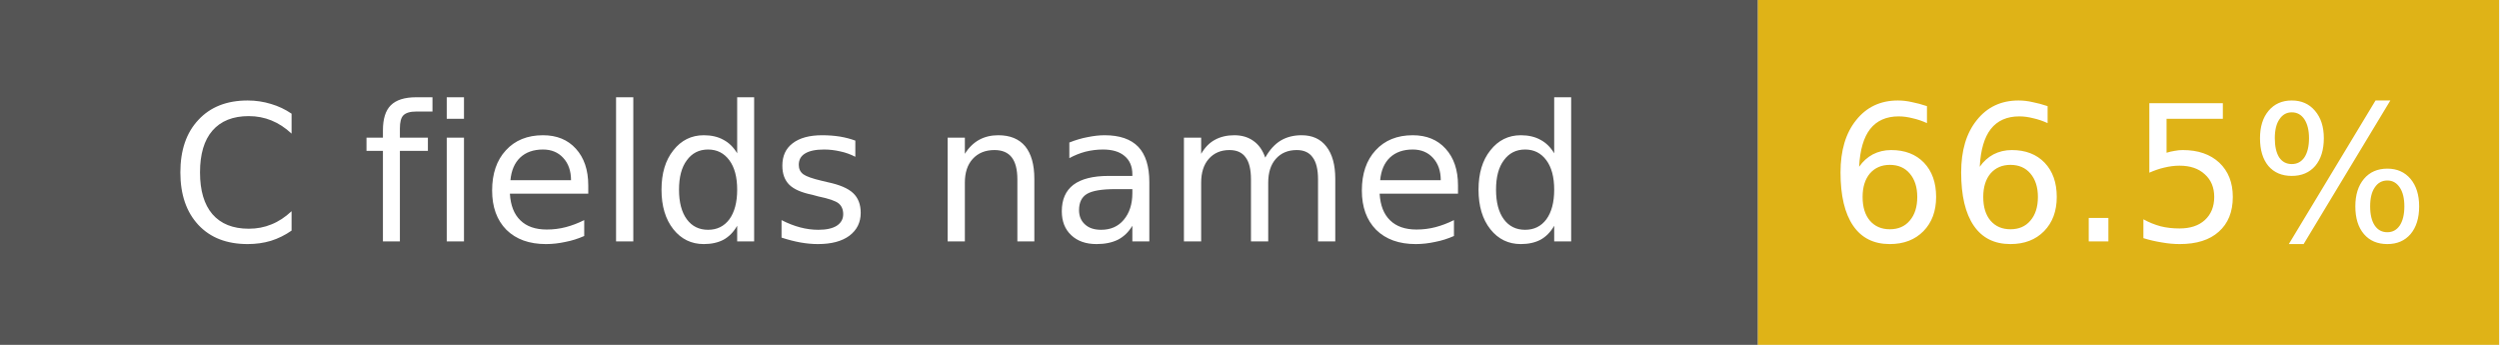
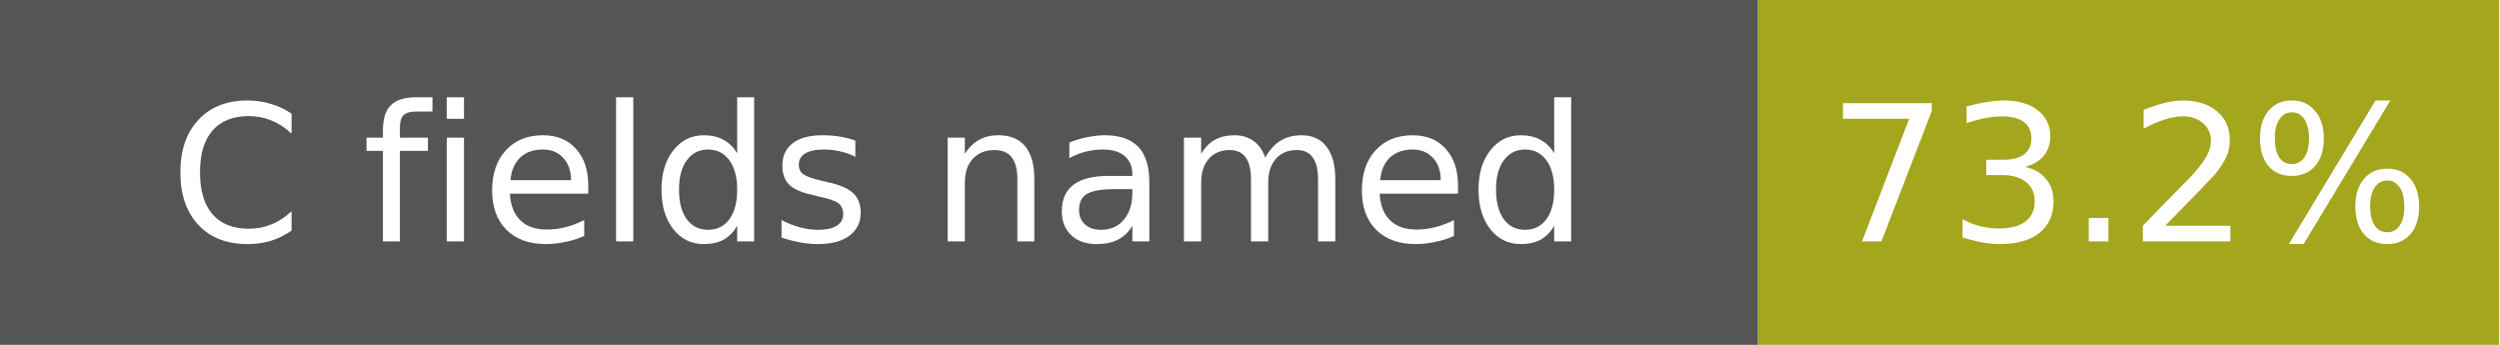
- <svg xmlns="http://www.w3.org/2000/svg" width="145" height="20" role="img" aria-label="C fields named: 66.5%">
+ <svg xmlns="http://www.w3.org/2000/svg" width="145" height="20" role="img" aria-label="C fields named: 73.2%">
  <rect width="102" height="20" fill="#555555" />
-   <rect x="102" width="43" height="20" fill="#dfb317" />
+   <rect x="102" width="43" height="20" fill="#a4a61d" />
  <g fill="#ffffff" text-anchor="middle" font-family="Verdana,Geneva,DejaVu Sans,sans-serif" font-size="11">
    <text x="51.0" y="14">C fields named</text>
-     <text x="123.5" y="14">66.5%</text>
+     <text x="123.5" y="14">73.2%</text>
  </g>
</svg>
